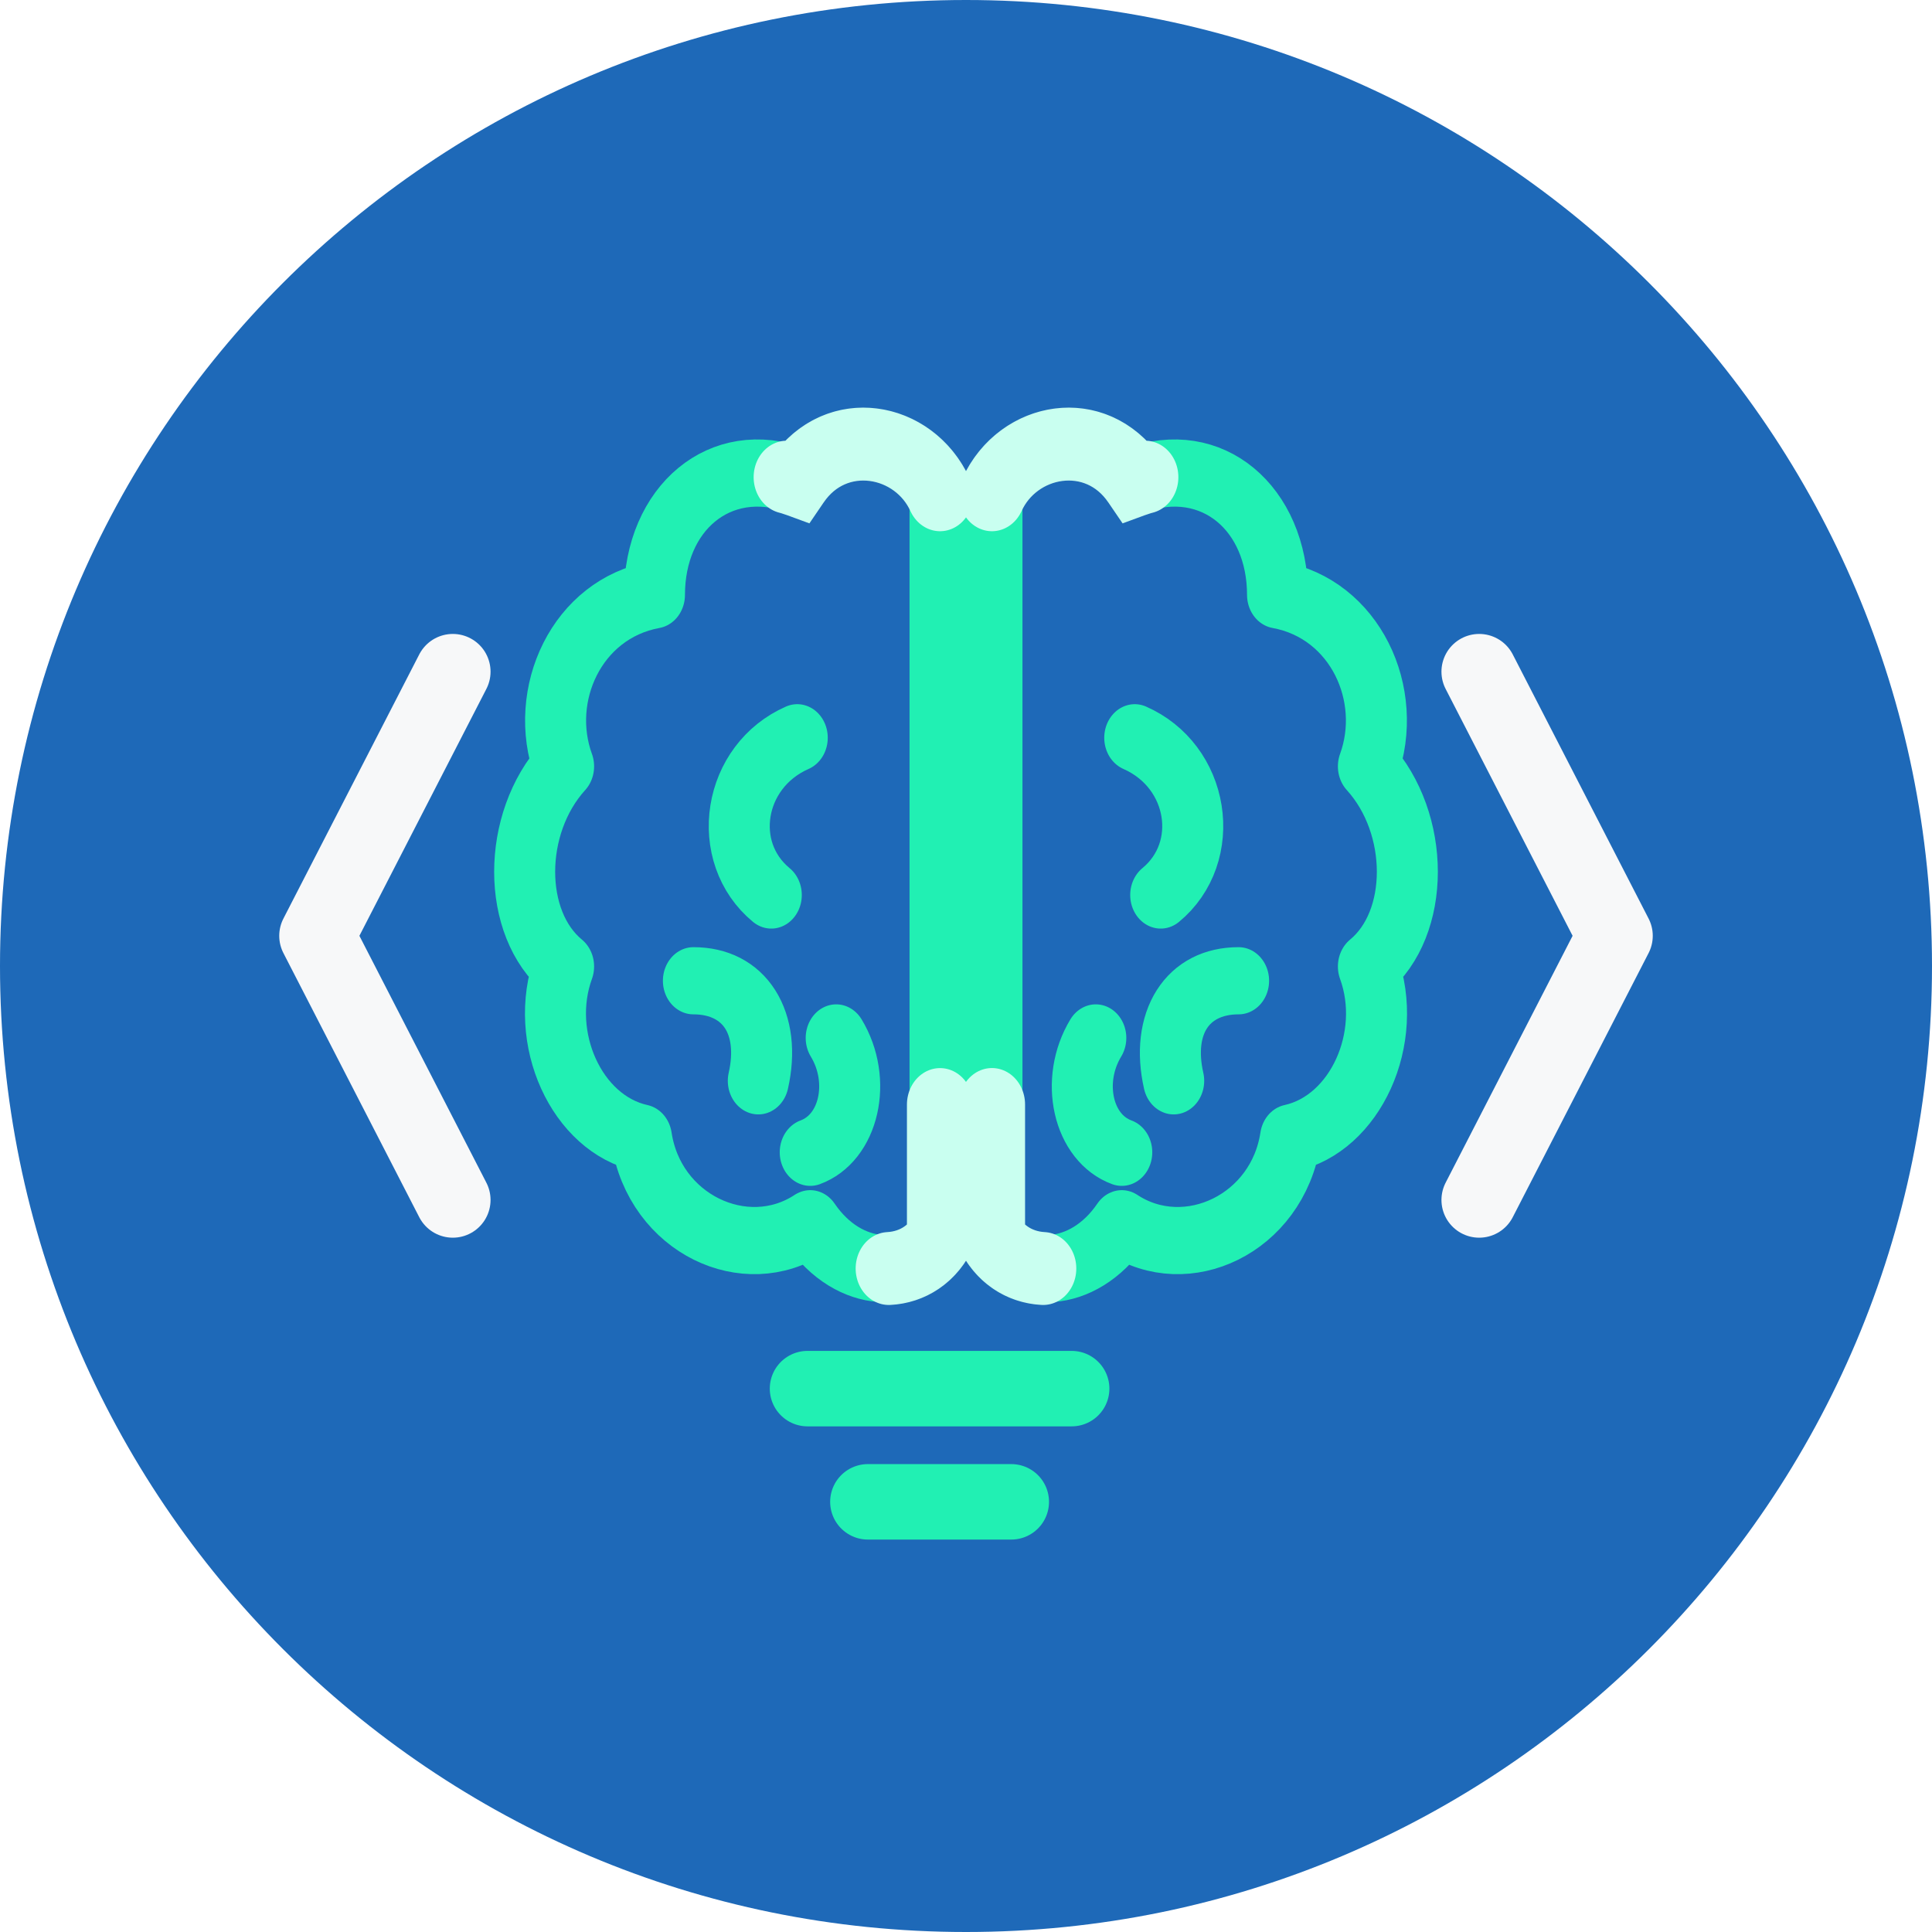
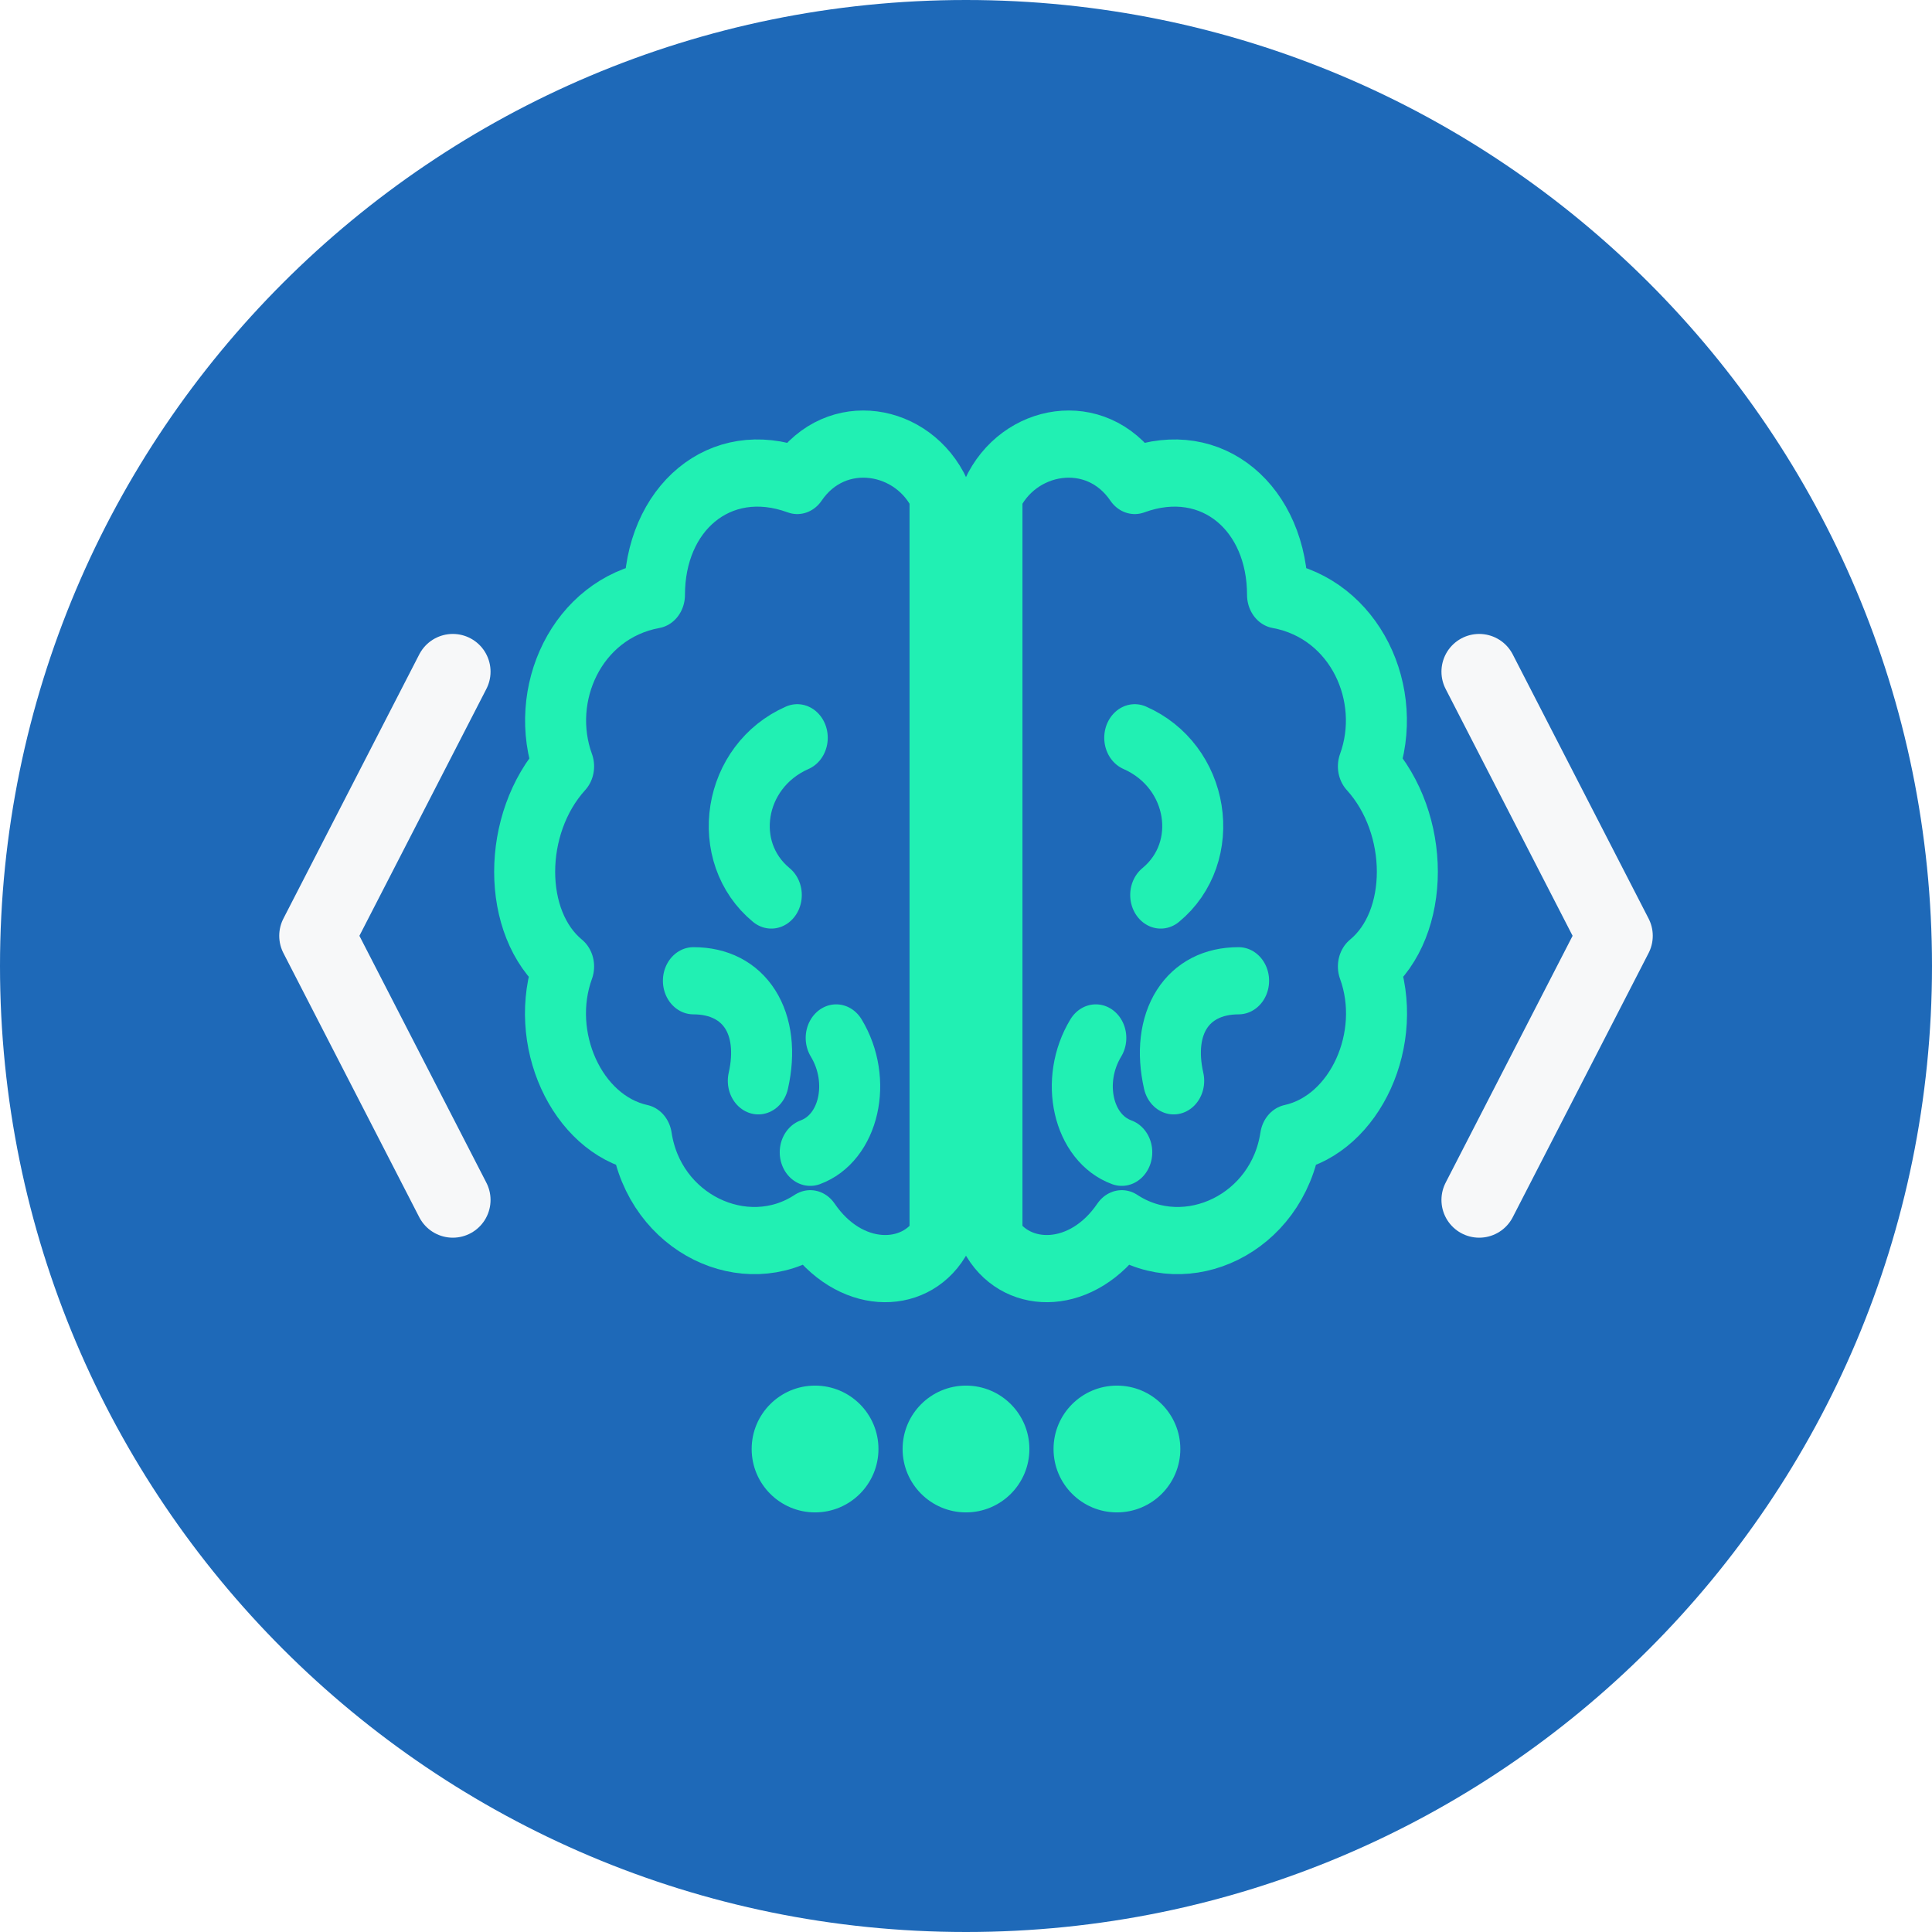
<svg xmlns="http://www.w3.org/2000/svg" viewBox="0 0 128 128" width="128" height="128" role="img" aria-label="WorkspaceGPT: thinking">
-   <style>.run{stroke-dasharray:14 86;animation:run 1.4s linear infinite}@keyframes run{from{stroke-dashoffset:100}to{stroke-dashoffset:0}}.bulb{animation:glow 1.4s ease-in-out infinite}@keyframes glow{50%{opacity:.35}}@media (prefers-reduced-motion: reduce){*{animation:none!important}}</style>
+   <style>.d{animation:hop 1.2s ease-in-out infinite}.d1{animation-delay:.2s}.d2{animation-delay:.4s}@keyframes hop{0%,60%,100%{transform:translateY(0);opacity:.45}30%{transform:translateY(-6px);opacity:1}}@media (prefers-reduced-motion: reduce){*{animation:none!important}}</style>
  <circle cx="64" cy="64" r="64" fill="#1E69B8" />
  <g fill="none" stroke="#F7F8F9" stroke-width="5" stroke-linecap="round" stroke-linejoin="round">
    <path d="M30 44.5 L21 62 L30 79.5" />
    <path d="M98 44.5 L107 62 L98 79.5" />
  </g>
  <g transform="matrix(0.86 0 0 0.947 8.96 4.37)" fill="none" stroke="#21F0B3" stroke-width="4.7" stroke-linecap="round" stroke-linejoin="round">
    <path d="M62 30 C60 26 54 25 51 29 C45 27 40 31 40 37 C34 38 31 44 33 49 C29 53 29 60 33 63 C31 68 34 74 39 75 C40 81 47 84 52 81 C55 85 60 85 62 82 Z" />
    <path d="M51 47 C46 49 45 55 49 58 M43 64 C47 64 49 67 48 71 M52 76 C55 75 56 71 54 68" />
    <g transform="translate(128 0) scale(-1 1)">
      <path d="M62 30 C60 26 54 25 51 29 C45 27 40 31 40 37 C34 38 31 44 33 49 C29 53 29 60 33 63 C31 68 34 74 39 75 C40 81 47 84 52 81 C55 85 60 85 62 82 Z" />
      <path d="M51 47 C46 49 45 55 49 58 M43 64 C47 64 49 67 48 71 M52 76 C55 75 56 71 54 68" />
    </g>
  </g>
-   <g transform="matrix(0.86 0 0 0.947 8.96 4.37)" fill="none" stroke="#C9FFF0" stroke-width="5.1" stroke-linecap="round">
-     <path class="run" pathLength="100" d="M62 30 C60 26 54 25 51 29 C45 27 40 31 40 37 C34 38 31 44 33 49 C29 53 29 60 33 63 C31 68 34 74 39 75 C40 81 47 84 52 81 C55 85 60 85 62 82 Z" />
-     <path class="run" pathLength="100" transform="translate(128 0) scale(-1 1)" d="M62 30 C60 26 54 25 51 29 C45 27 40 31 40 37 C34 38 31 44 33 49 C29 53 29 60 33 63 C31 68 34 74 39 75 C40 81 47 84 52 81 C55 85 60 85 62 82 Z" />
-   </g>
-   <g class="bulb" stroke="#21F0B3" stroke-width="5" stroke-linecap="round">
-     <path d="M53.5 92 H71" />
-     <path d="M57.5 99.5 H67" />
+   <g fill="#21F0B3">
+     <circle class="d d0" cx="54" cy="96" r="4.2" />
+     <circle class="d d1" cx="64" cy="96" r="4.2" />
+     <circle class="d d2" cx="74" cy="96" r="4.2" />
  </g>
</svg>
